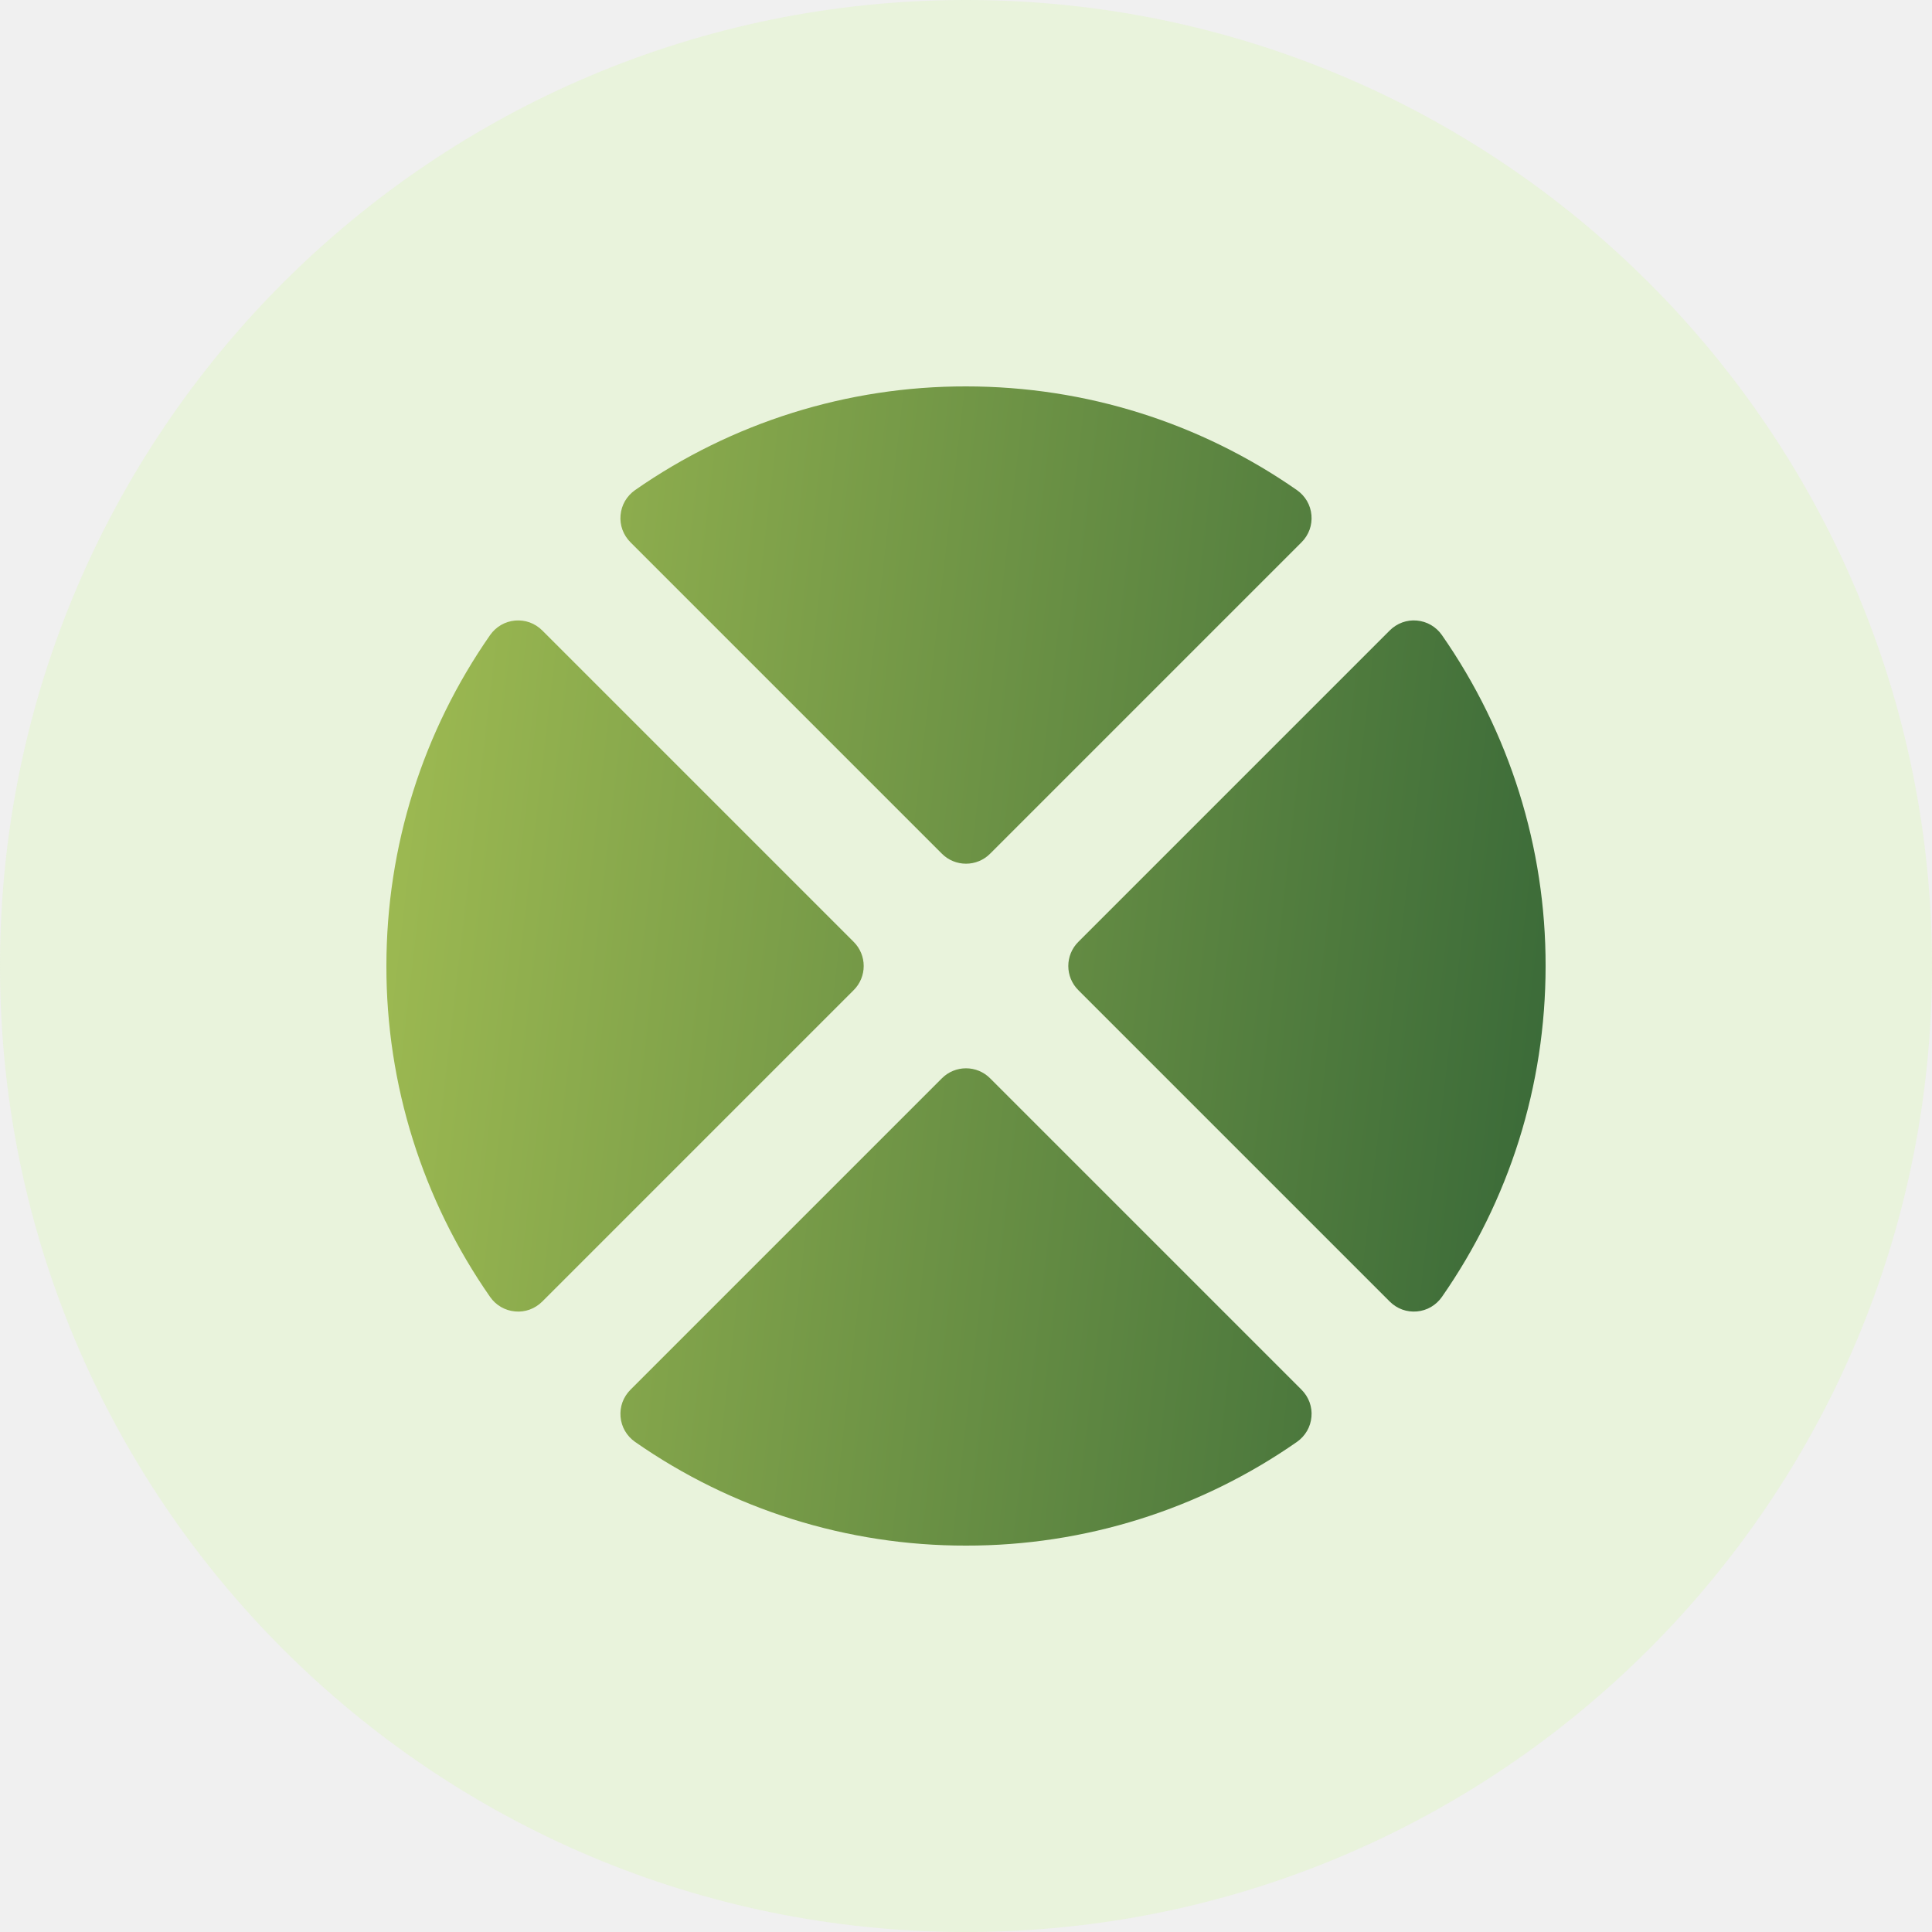
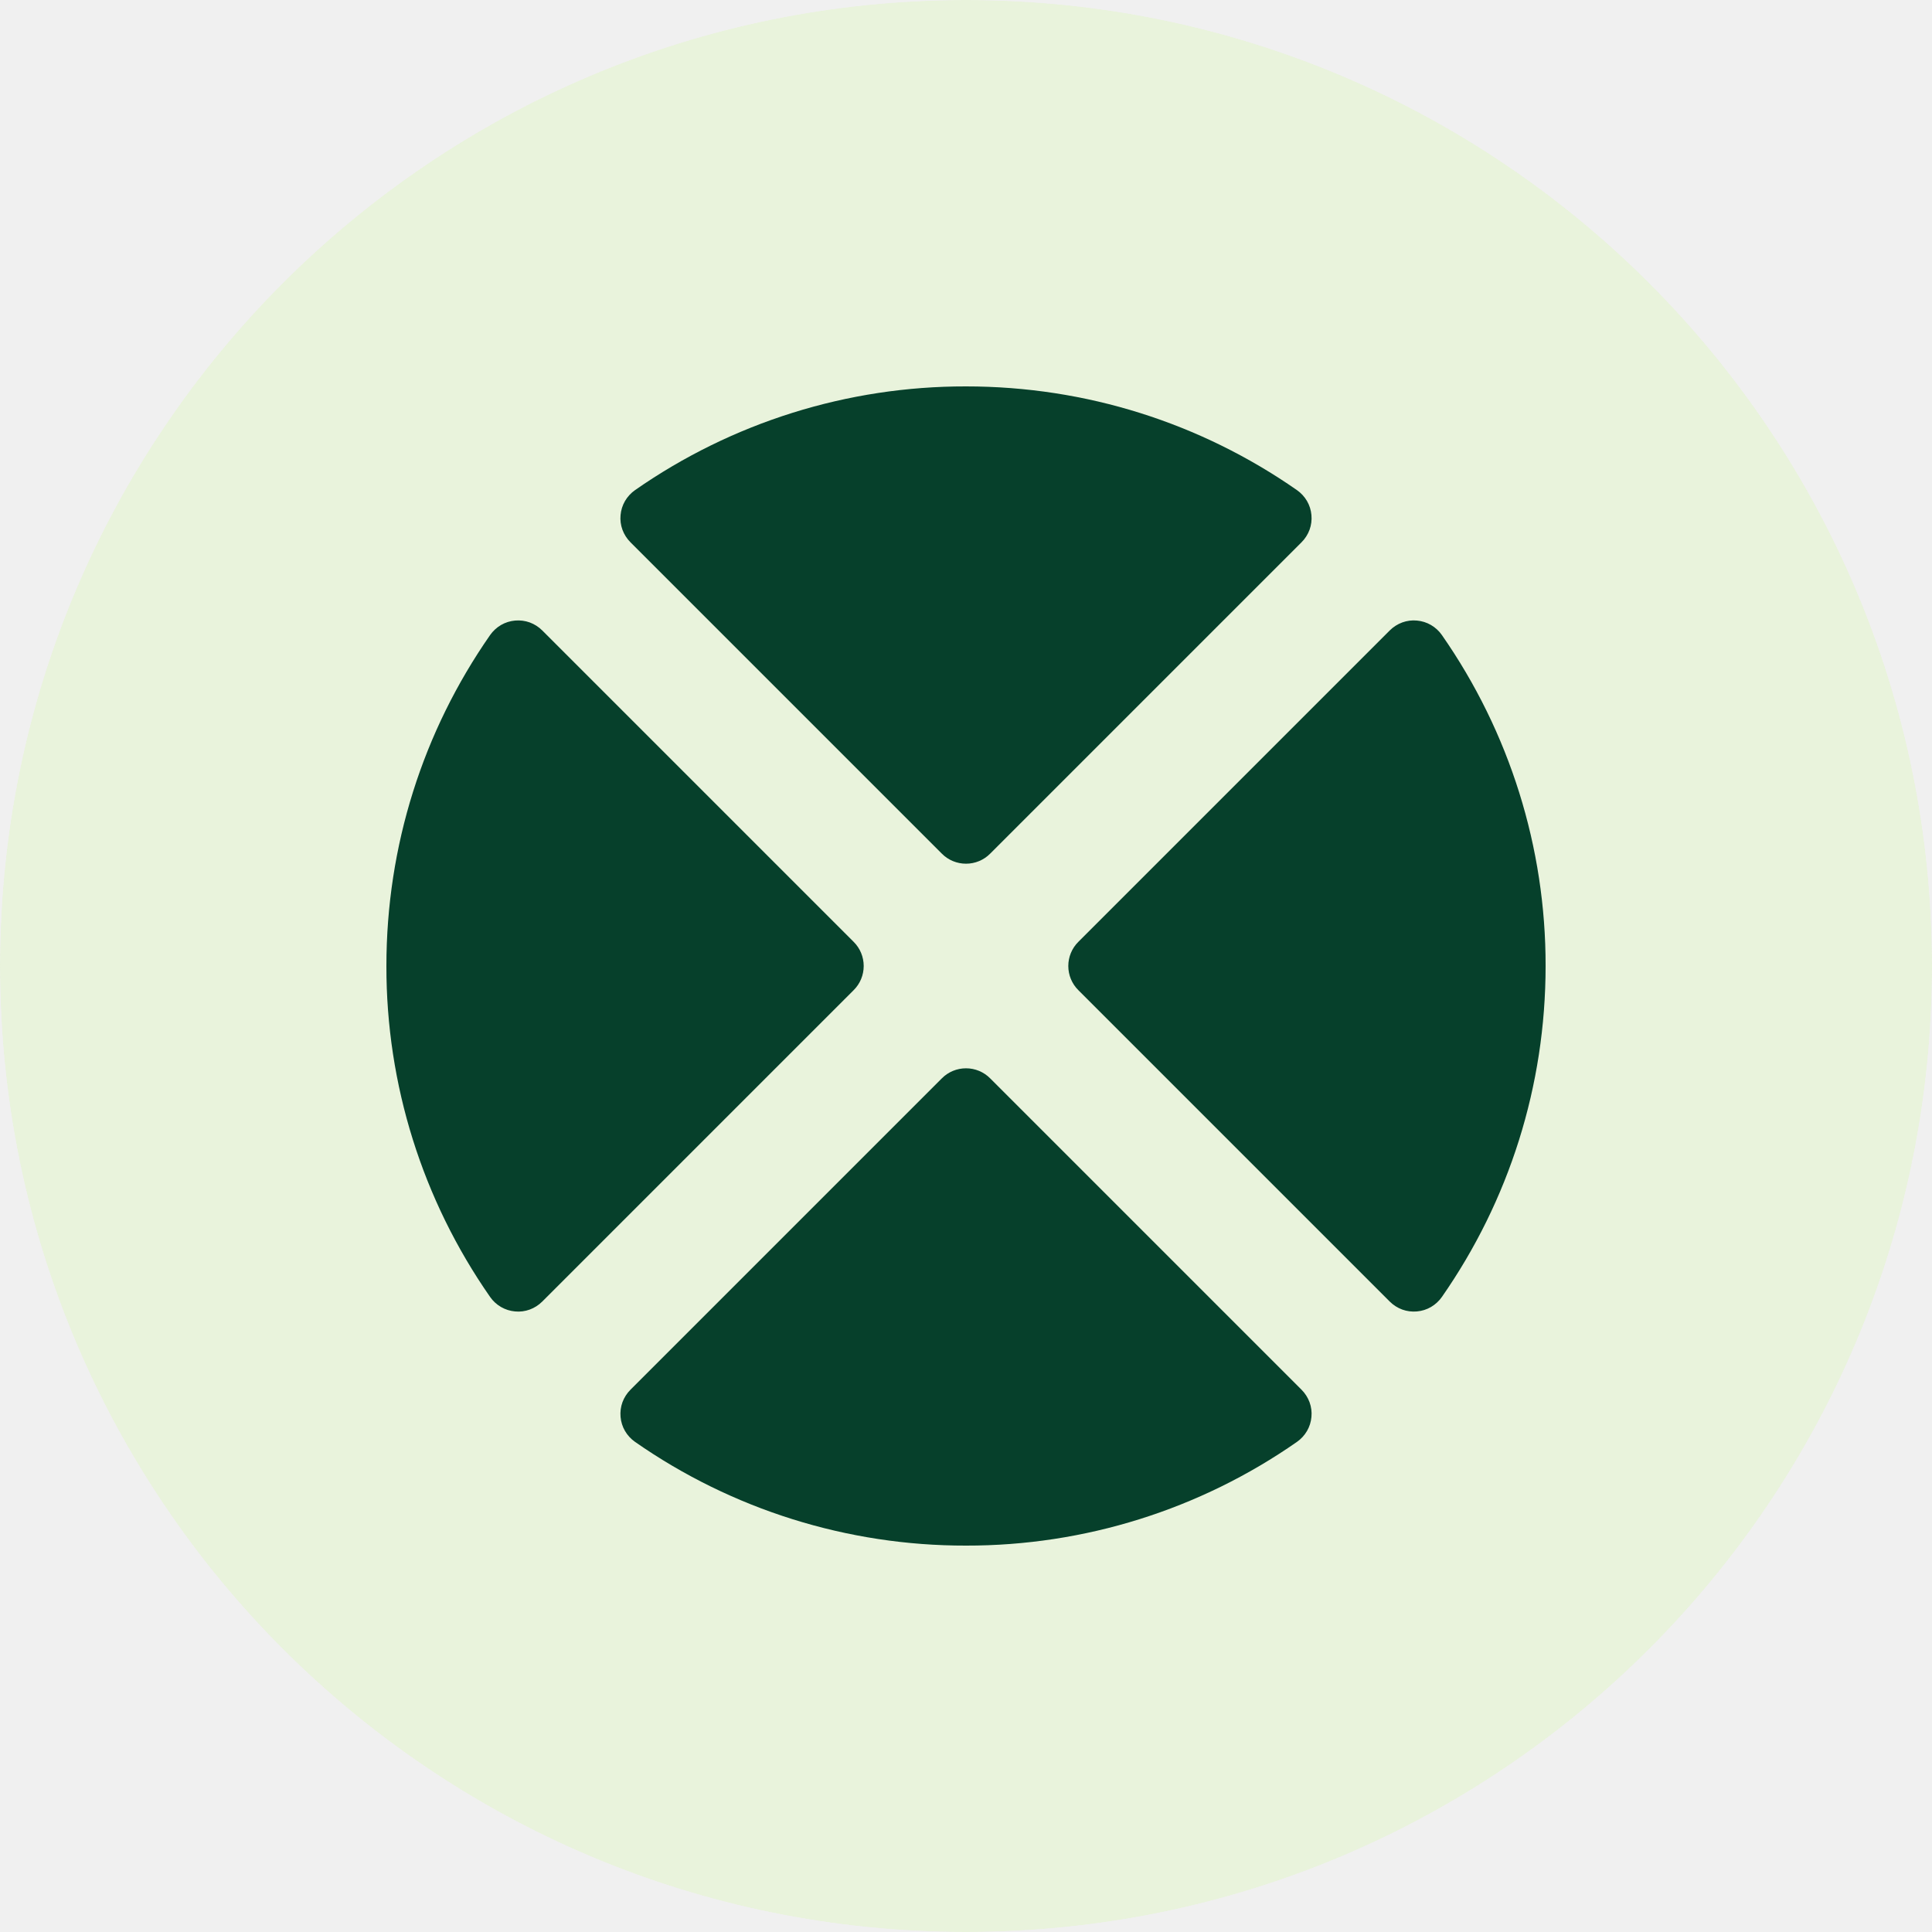
<svg xmlns="http://www.w3.org/2000/svg" width="40" height="40" viewBox="0 0 40 40" fill="none">
-   <g clip-path="url(#clip0_114_680)">
-     <rect width="40" height="40" rx="20" fill="#E3F7C8" fill-opacity="0.5" />
-     <path fill-rule="evenodd" clip-rule="evenodd" d="M29.852 26.853C29.793 26.937 29.716 27.008 29.627 27.06C29.538 27.112 29.438 27.143 29.335 27.152C29.232 27.161 29.129 27.148 29.032 27.113C28.935 27.077 28.847 27.021 28.774 26.948L22.325 20.499C22.192 20.367 22.118 20.187 22.118 20C22.118 19.813 22.192 19.633 22.325 19.501L28.774 13.052C28.847 12.979 28.935 12.923 29.032 12.887C29.129 12.852 29.232 12.838 29.335 12.848C29.438 12.857 29.538 12.888 29.627 12.94C29.716 12.992 29.793 13.062 29.852 13.147C31.254 15.157 32.004 17.549 32 20C32 22.485 31.243 24.857 29.852 26.853ZM10.148 13.147C10.207 13.063 10.284 12.992 10.373 12.94C10.462 12.888 10.562 12.857 10.665 12.848C10.768 12.839 10.871 12.852 10.968 12.887C11.065 12.923 11.153 12.979 11.226 13.052L17.675 19.501C17.808 19.633 17.882 19.813 17.882 20C17.882 20.187 17.808 20.367 17.675 20.499L11.226 26.948C11.153 27.021 11.065 27.077 10.968 27.113C10.871 27.148 10.768 27.162 10.665 27.152C10.562 27.143 10.463 27.112 10.373 27.06C10.284 27.008 10.207 26.938 10.148 26.853C8.746 24.843 7.996 22.451 8 20C8 17.515 8.757 15.143 10.148 13.147ZM26.853 29.852C24.843 31.254 22.451 32.004 20 32C17.549 32.004 15.157 31.254 13.147 29.852C13.063 29.793 12.992 29.716 12.94 29.627C12.888 29.538 12.857 29.438 12.848 29.335C12.839 29.232 12.852 29.129 12.887 29.032C12.923 28.935 12.979 28.847 13.052 28.774L19.501 22.325C19.633 22.192 19.813 22.118 20 22.118C20.187 22.118 20.367 22.192 20.499 22.325L26.948 28.774C27.021 28.847 27.077 28.935 27.113 29.032C27.148 29.129 27.162 29.232 27.152 29.335C27.143 29.438 27.112 29.538 27.06 29.627C27.008 29.716 26.937 29.793 26.853 29.852ZM13.147 10.148C15.157 8.746 17.549 7.996 20 8C22.485 8 24.857 8.757 26.853 10.148C26.937 10.207 27.008 10.284 27.06 10.373C27.112 10.462 27.143 10.562 27.152 10.665C27.161 10.768 27.148 10.871 27.113 10.968C27.077 11.065 27.021 11.153 26.948 11.226L20.499 17.675C20.367 17.808 20.187 17.882 20 17.882C19.813 17.882 19.633 17.808 19.501 17.675L13.052 11.226C12.979 11.153 12.923 11.065 12.887 10.968C12.852 10.871 12.838 10.768 12.848 10.665C12.857 10.562 12.888 10.463 12.94 10.373C12.992 10.284 13.063 10.207 13.147 10.148Z" fill="url(#paint0_linear_114_680)" />
+   <g clip-path="url(#clip0_616_89)">
+     <mask id="mask0_616_89" style="mask-type:luminance" maskUnits="userSpaceOnUse" x="0" y="0" width="40" height="40">
+       <path d="M40 20C40 8.954 31.046 0 20 0C8.954 0 0 8.954 0 20C0 31.046 8.954 40 20 40C31.046 40 40 31.046 40 20Z" fill="white" />
+     </mask>
+     <g mask="url(#mask0_616_89)">
+       <path d="M40 20C40 8.954 31.046 0 20 0C8.954 0 0 8.954 0 20C0 31.046 8.954 40 20 40C31.046 40 40 31.046 40 20Z" fill="#E3F7C8" fill-opacity="0.5" />
+       <path fill-rule="evenodd" clip-rule="evenodd" d="M29.852 26.853C29.793 26.937 29.716 27.008 29.627 27.06C29.538 27.112 29.438 27.143 29.335 27.152C29.232 27.161 29.129 27.148 29.032 27.113C28.935 27.077 28.847 27.021 28.774 26.948L22.325 20.499C22.192 20.367 22.118 20.187 22.118 20C22.118 19.813 22.192 19.633 22.325 19.501L28.774 13.052C28.847 12.979 28.935 12.923 29.032 12.887C29.129 12.852 29.232 12.838 29.335 12.848C29.438 12.857 29.538 12.888 29.627 12.94C29.716 12.992 29.793 13.062 29.852 13.147C31.254 15.157 32.004 17.549 32 20C32 22.485 31.243 24.857 29.852 26.853ZM10.148 13.147C10.207 13.063 10.284 12.992 10.373 12.94C10.462 12.888 10.562 12.857 10.665 12.848C10.768 12.839 10.871 12.852 10.968 12.887C11.065 12.923 11.153 12.979 11.226 13.052L17.675 19.501C17.808 19.633 17.882 19.813 17.882 20C17.882 20.187 17.808 20.367 17.675 20.499L11.226 26.948C11.153 27.021 11.065 27.077 10.968 27.113C10.871 27.148 10.768 27.162 10.665 27.152C10.562 27.143 10.463 27.112 10.373 27.06C10.284 27.008 10.207 26.938 10.148 26.853C8.746 24.843 7.996 22.451 8 20C8 17.515 8.757 15.143 10.148 13.147ZM26.853 29.852C24.843 31.254 22.451 32.004 20 32C17.549 32.004 15.157 31.254 13.147 29.852C13.063 29.793 12.992 29.716 12.94 29.627C12.888 29.538 12.857 29.438 12.848 29.335C12.839 29.232 12.852 29.129 12.887 29.032C12.923 28.935 12.979 28.847 13.052 28.774L19.501 22.325C19.633 22.192 19.813 22.118 20 22.118C20.187 22.118 20.367 22.192 20.499 22.325L26.948 28.774C27.021 28.847 27.077 28.935 27.113 29.032C27.148 29.129 27.162 29.232 27.152 29.335C27.143 29.438 27.112 29.538 27.06 29.627C27.008 29.716 26.937 29.793 26.853 29.852ZM13.147 10.148C15.157 8.746 17.549 7.996 20 8C22.485 8 24.857 8.757 26.853 10.148C26.937 10.207 27.008 10.284 27.06 10.373C27.112 10.462 27.143 10.562 27.152 10.665C27.161 10.768 27.148 10.871 27.113 10.968C27.077 11.065 27.021 11.153 26.948 11.226L20.499 17.675C20.367 17.808 20.187 17.882 20 17.882C19.813 17.882 19.633 17.808 19.501 17.675L13.052 11.226C12.979 11.153 12.923 11.065 12.887 10.968C12.852 10.871 12.838 10.768 12.848 10.665C12.857 10.562 12.888 10.463 12.94 10.373C12.992 10.284 13.063 10.207 13.147 10.148Z" fill="#06402B" />
+     </g>
  </g>
  <defs>
-     <linearGradient id="paint0_linear_114_680" x1="41.586" y1="55.733" x2="-13.243" y2="49.363" gradientUnits="userSpaceOnUse">
-       <stop stop-color="#06402B" />
-       <stop offset="1" stop-color="#E2F163" />
-     </linearGradient>
-     <clipPath id="clip0_114_680">
-       <rect width="40" height="40" rx="20" fill="white" />
+     <clipPath id="clip0_616_89">
+       <rect width="40" height="40" fill="white" />
    </clipPath>
  </defs>
</svg>
